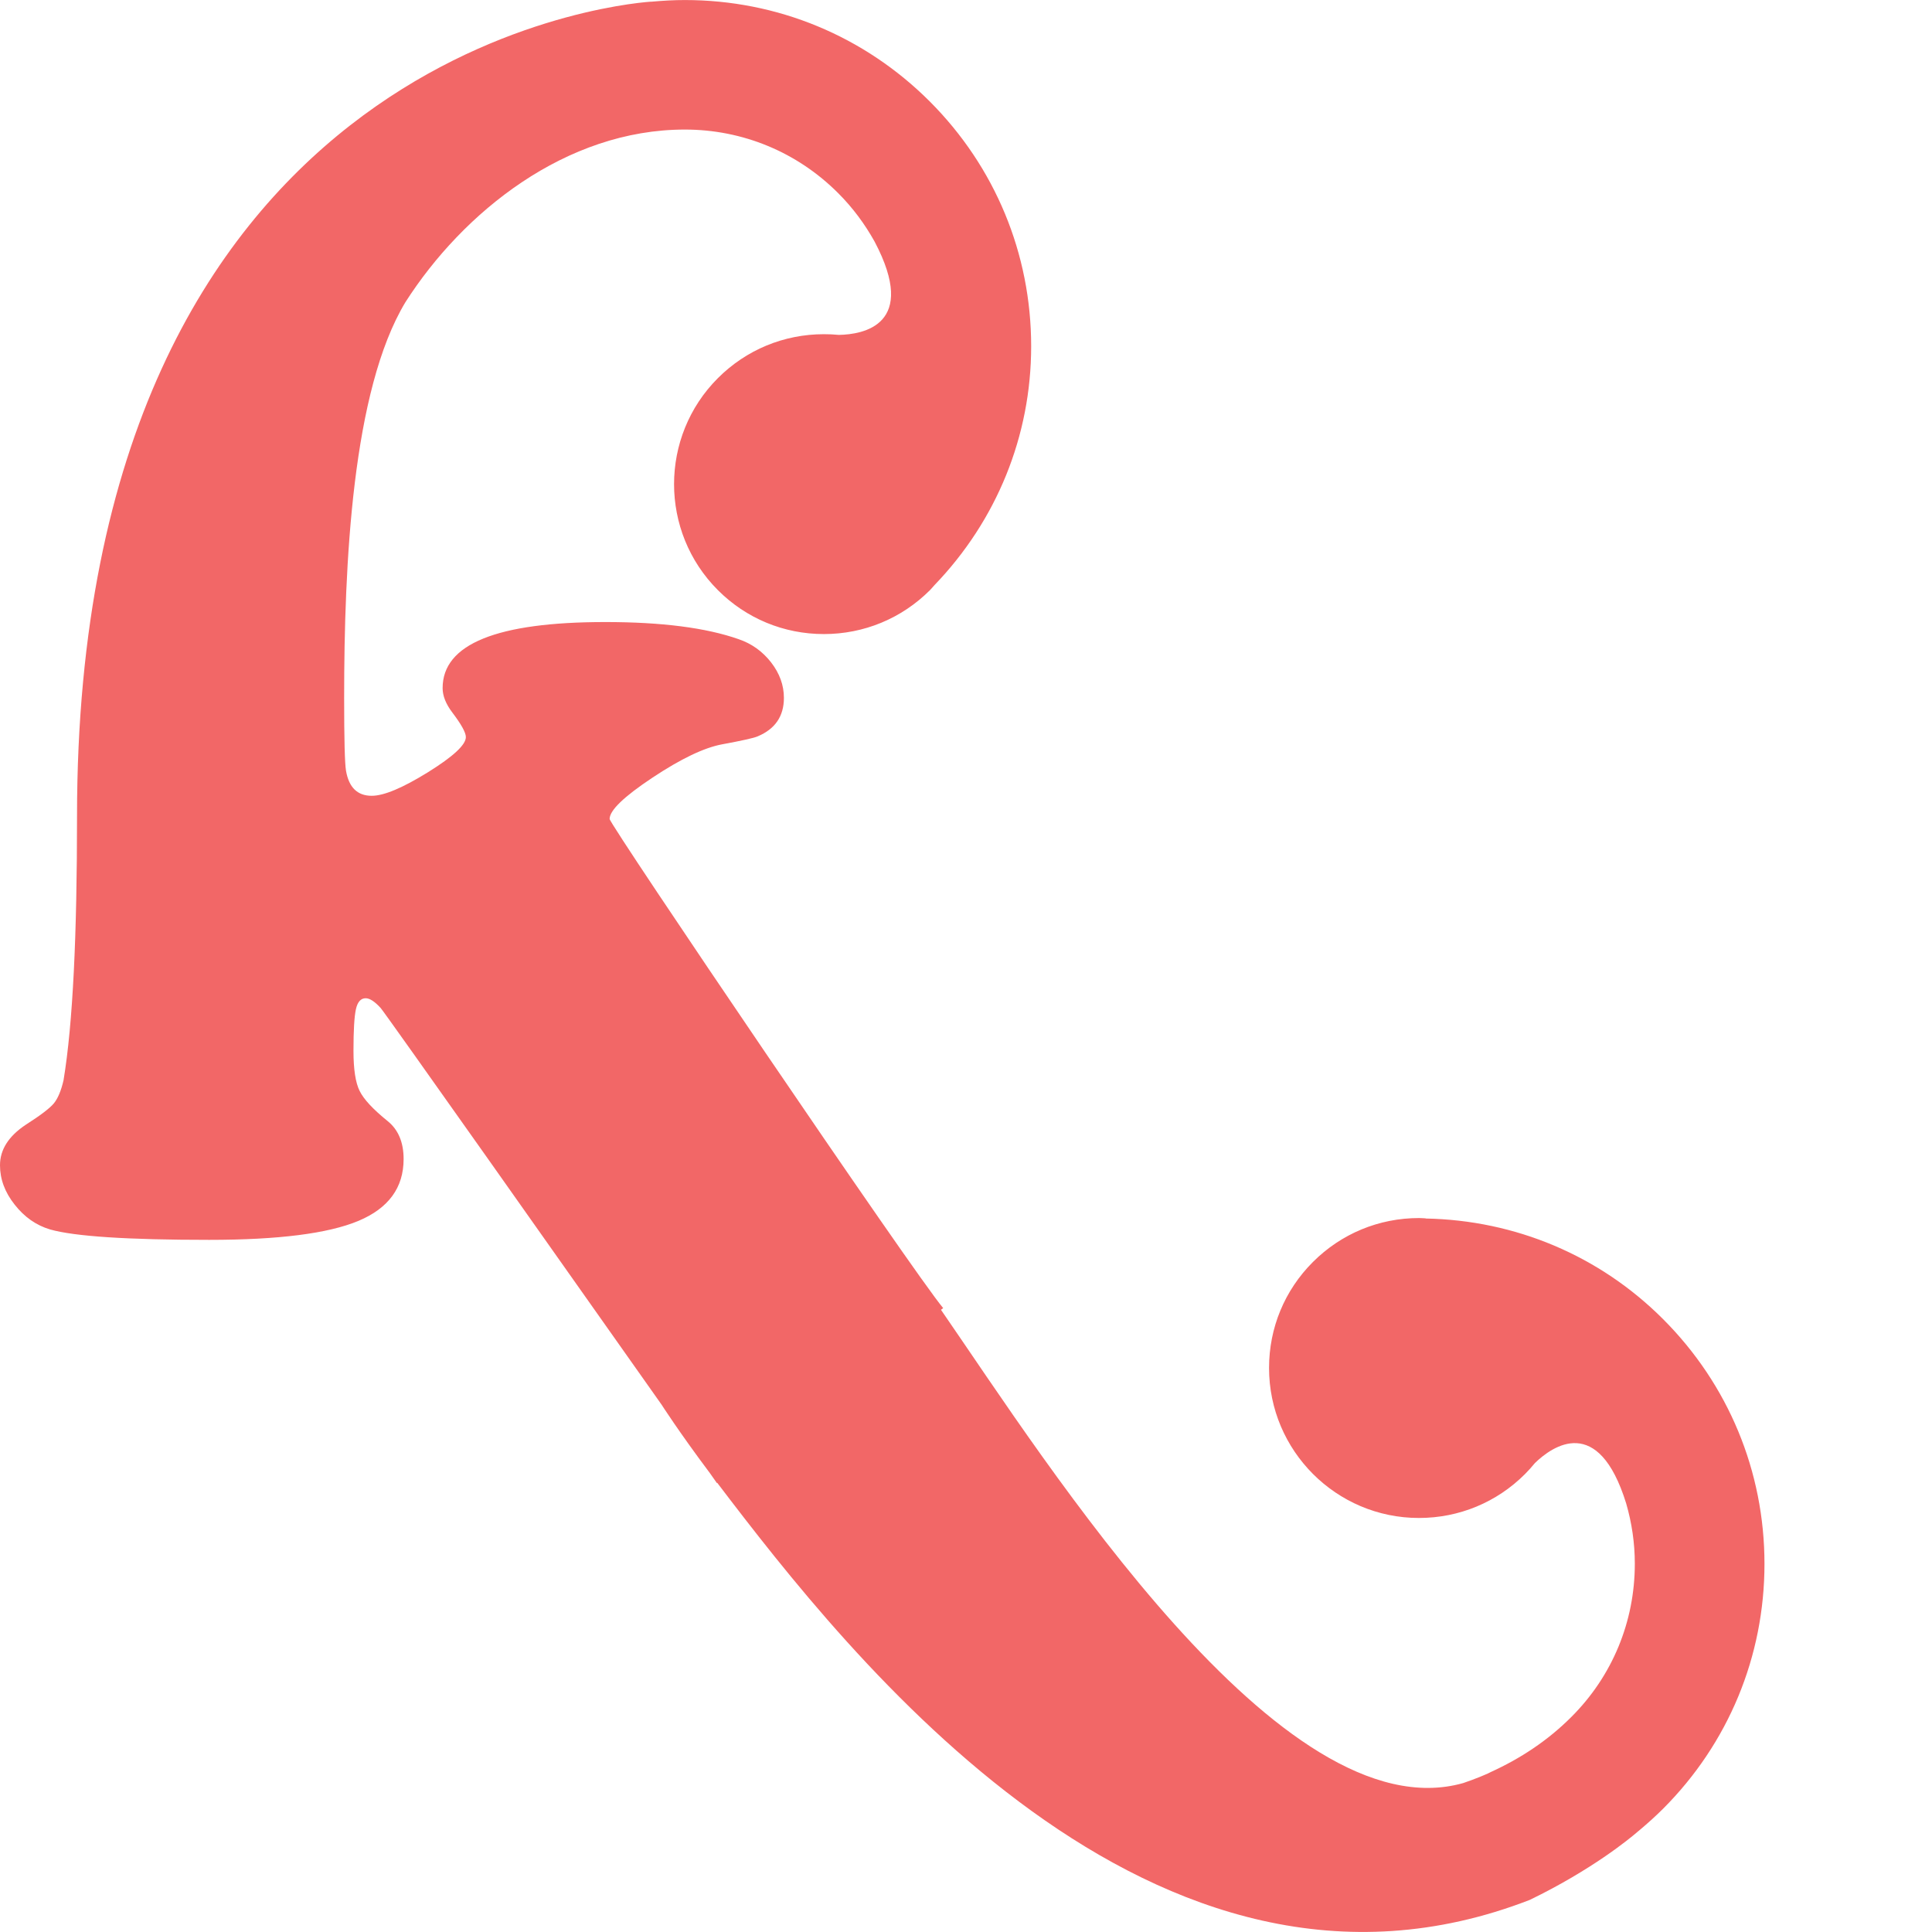
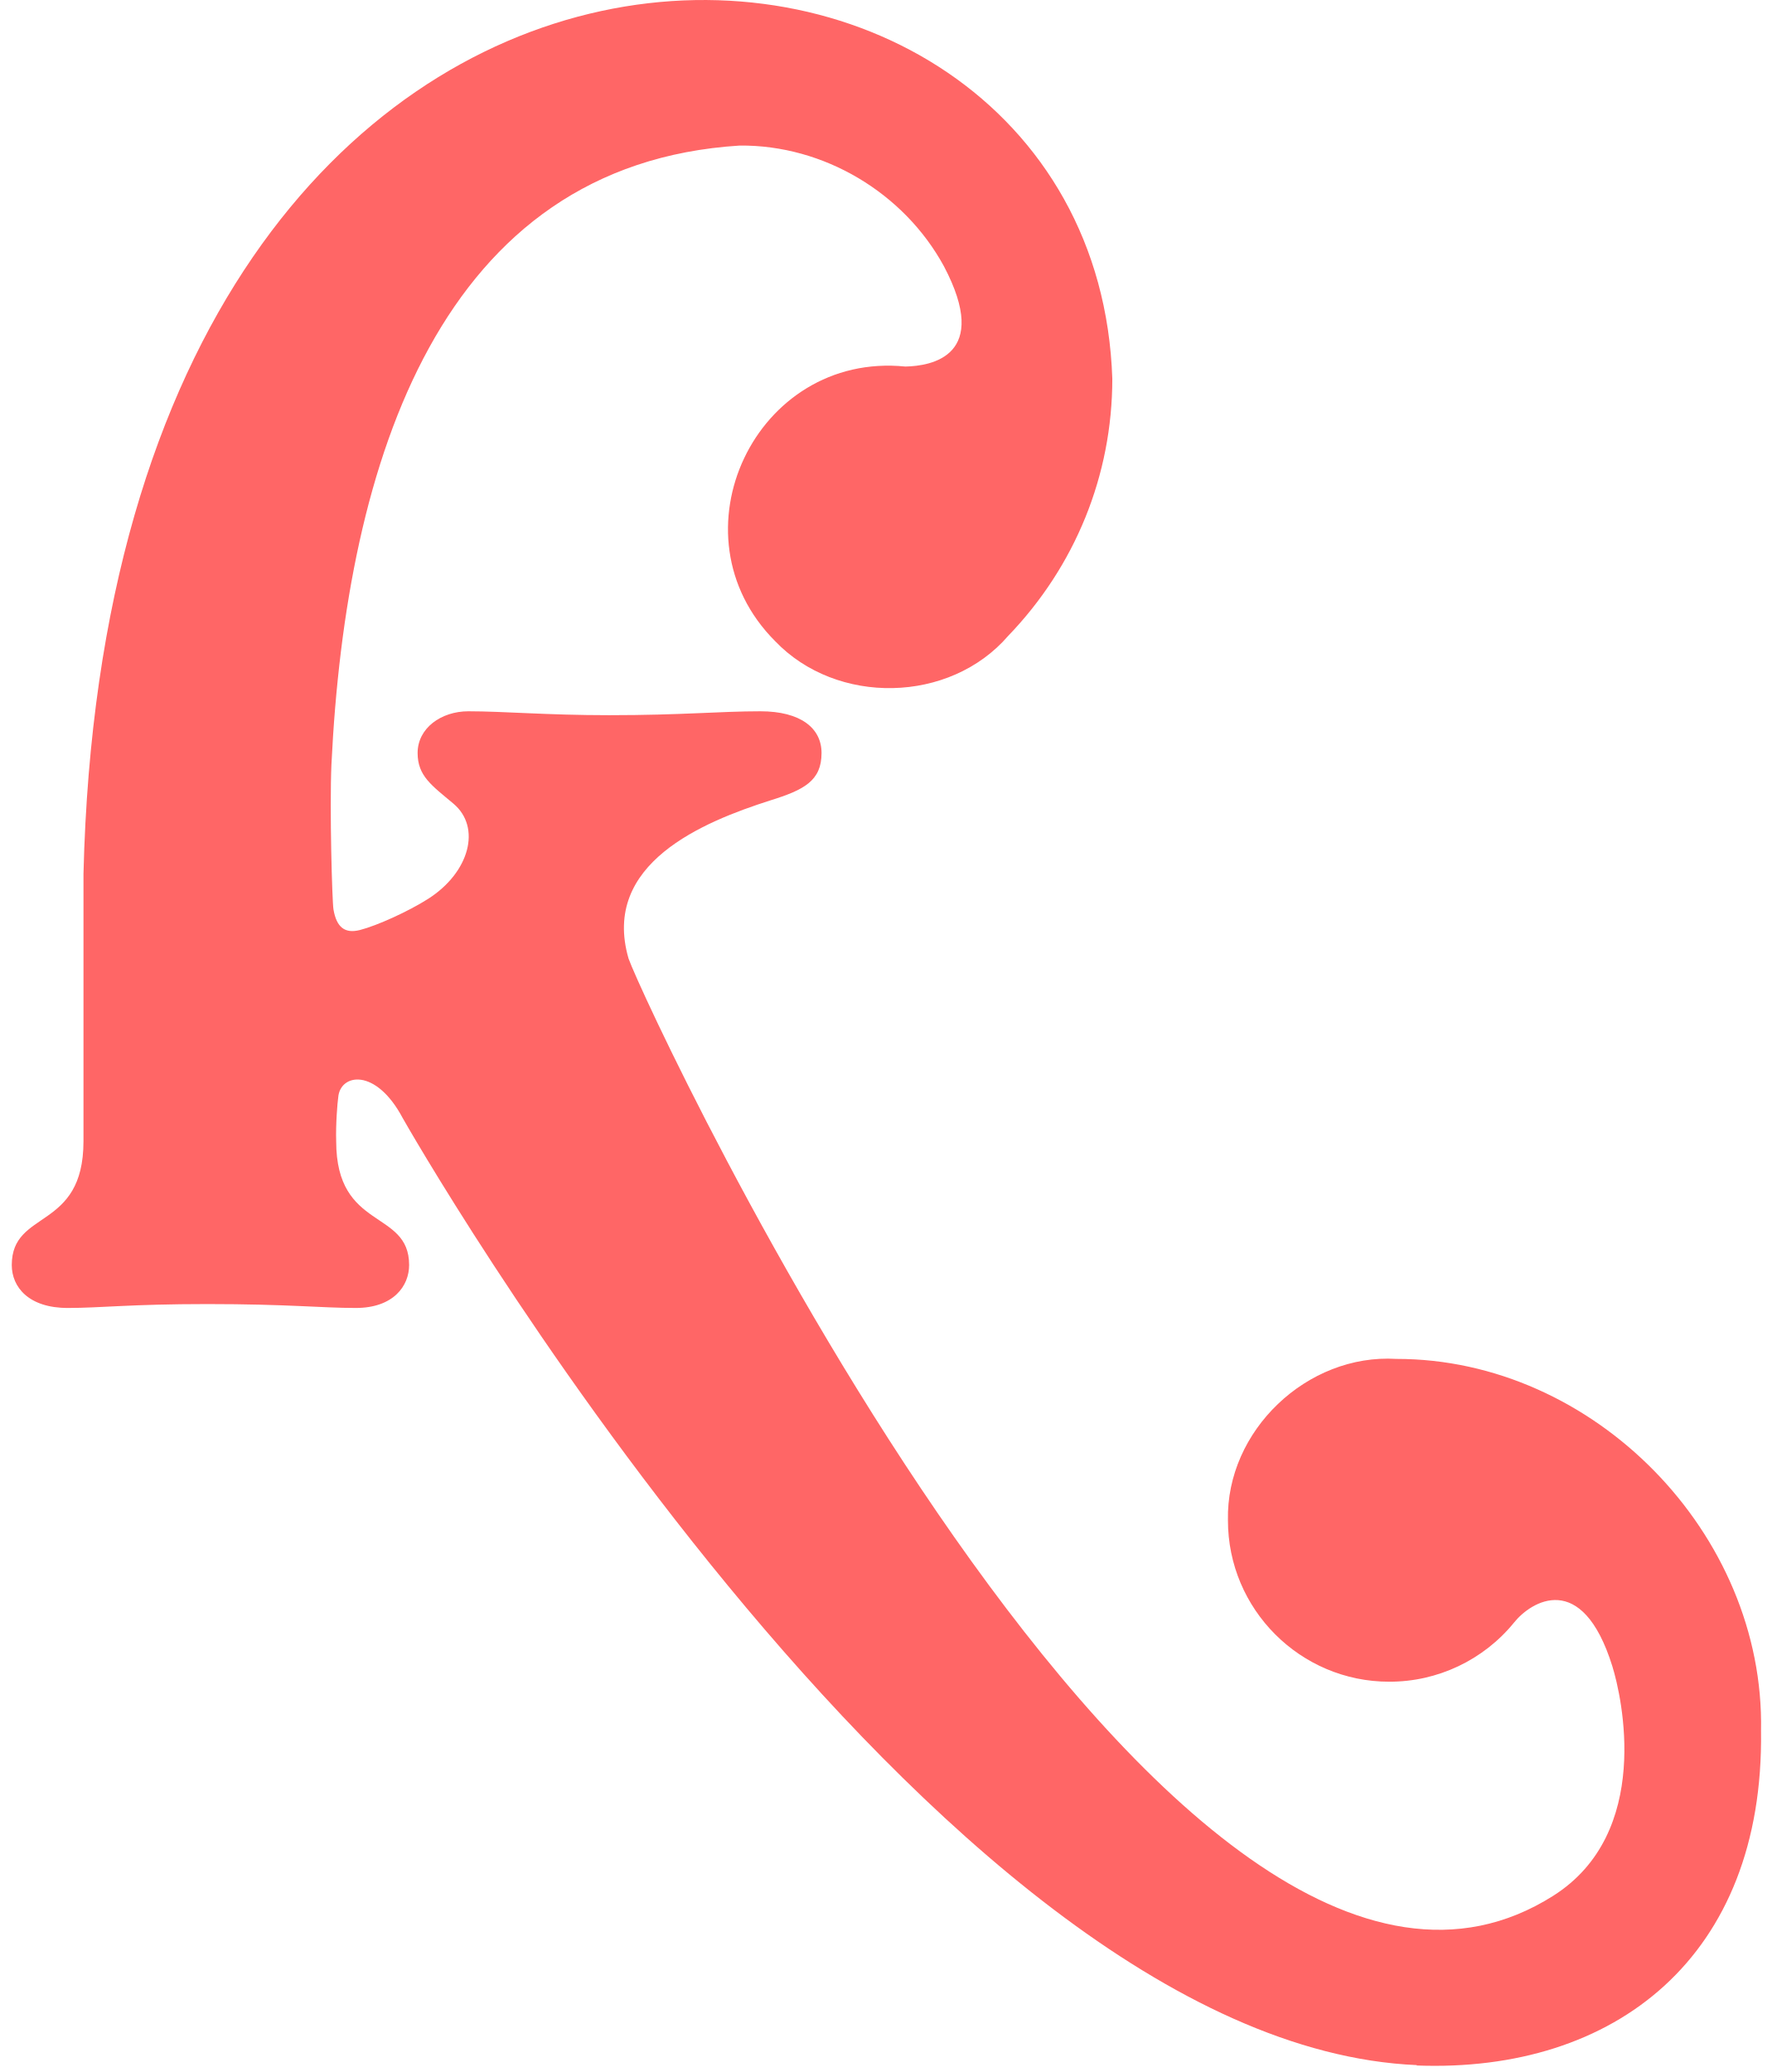
- <svg xmlns="http://www.w3.org/2000/svg" width="100" height="100" version="1.1" viewBox="0 0 100 100">
-   <defs>
-     <style>
-       .cls-1 {
-         fill: #f26767;
-       }
-     </style>
-   </defs>
-   <g>
-     <g id="Layer_1">
-       <path class="cls-1" d="M73.792,63.062c-.112-.004-.227-.016-.343-.016-2.076,0-4.025.808-5.492,2.274s-2.272,3.412-2.271,5.488c0,4.278,3.48,7.762,7.756,7.762,2.076,0,4.025-.806,5.49-2.271.184-.186.357-.377.519-.576.899-.868,3.279-2.563,4.72,2.096.291,1.003.447,2.048.447,3.121,0,2.997-1.165,5.814-3.285,7.929-1.23,1.232-2.654,2.162-4.18,2.856-.18.1-.371.162-.556.247-.285.116-.576.221-.867.321-9.405,2.65-21.485-16.471-27.025-24.498l.114-.088c-1.544-1.833-17.265-25.023-17.265-25.318,0-.445.738-1.155,2.218-2.138,1.478-.981,2.68-1.554,3.606-1.725,1.033-.191,1.647-.327,1.835-.411.909-.379,1.362-1.045,1.362-1.994,0-.654-.223-1.268-.664-1.837-.445-.57-1.005-.971-1.681-1.201-1.687-.592-3.983-.886-6.9-.886-5.612,0-8.42,1.139-8.42,3.418,0,.403.167.824.505,1.268.463.612.698,1.035.698,1.268,0,.401-.656,1.007-1.964,1.821-1.31.81-2.276,1.218-2.91,1.218-.74,0-1.181-.433-1.33-1.298-.064-.379-.096-1.635-.096-3.767,0-6.94.415-15.909,3.169-20.48,2.982-4.665,8.298-8.939,14.467-8.939,2.998,0,5.813,1.169,7.929,3.285.76.758,1.388,1.609,1.895,2.521,2.276,4.316-.608,4.8-1.855,4.822-.257-.026-.515-.036-.772-.036-2.074,0-4.021.808-5.488,2.274-3.025,3.025-3.025,7.949,0,10.973,1.466,1.468,3.412,2.274,5.486,2.274s4.023-.806,5.492-2.274c.082-.082.15-.169.229-.255,3.223-3.348,5.008-7.722,5.008-12.367,0-4.786-1.865-9.284-5.249-12.672-3.388-3.386-7.886-5.249-12.674-5.249-.57,0-1.129.032-1.687.082h0s-.024,0-.056.004h-.044C31.786.229,3.987,2.971,3.987,42.234c0,6.164-.211,10.723-.698,13.677-.126.55-.297.951-.503,1.201-.213.255-.698.624-1.456,1.107-.888.592-1.33,1.288-1.33,2.094,0,.716.249,1.396.76,2.04.505.644,1.117,1.071,1.835,1.284,1.268.359,4.009.538,8.229.538,3.588,0,6.16-.327,7.726-.981,1.56-.654,2.341-1.719,2.341-3.201,0-.865-.275-1.518-.822-1.962-.76-.614-1.244-1.133-1.456-1.568-.213-.429-.317-1.123-.317-2.074,0-1.055.042-1.771.126-2.152.084-.379.255-.568.505-.568.211,0,.469.169.776.505.227.251,9.659,13.613,14.541,20.532,0,0,.886,1.388,2.497,3.538.233.329.367.521.367.521l.016-.014c6.821,8.966,22.572,29.143,42.058,21.587h0c3.215-1.558,5.171-3.173,5.568-3.516.01-.008.02-.018.032-.028.026-.02.046-.036.046-.036h0c.429-.361.848-.734,1.252-1.137,3.382-3.384,5.249-7.886,5.249-12.674s-1.867-9.286-5.249-12.67c-3.283-3.285-7.638-5.119-12.287-5.207l-.002-.01h-.001Z" />
-     </g>
-   </g>
+ <svg xmlns="http://www.w3.org/2000/svg" viewBox="0 0 112 130.61">
+   <path fill="#ff6666" d="M 88.02 85.66 C 82.395 85.32 77.277 90.184 77.402 95.832 C 77.398 101.441 81.961 106.008 87.566 106.008 C 90.621 106.016 93.52 104.637 95.441 102.273 C 96.5 100.953 99.723 98.922 101.629 105.023 C 102.238 106.98 104.168 115.531 97.91 119.5 C 73.832 134.773 40.754 63.668 39.621 60.426 C 37.875 54.43 44.34 51.801 48.547 50.457 C 50.68 49.793 51.785 49.223 51.785 47.465 C 51.785 45.902 50.473 44.836 47.926 44.836 C 45.379 44.836 42.992 45.082 38.395 45.082 C 34.453 45.082 31.742 44.836 29.527 44.836 C 27.801 44.836 26.324 45.902 26.324 47.465 C 26.324 48.922 27.223 49.516 28.578 50.656 C 30.359 52.148 29.598 55 26.98 56.664 C 25.742 57.453 23.758 58.352 22.684 58.625 C 21.742 58.863 21.215 58.461 21.02 57.328 C 20.934 56.828 20.773 50.996 20.891 48.203 C 21.82 28.953 27.812 10.355 46.625 9.176 C 51.918 9.125 56.98 12.152 59.5 16.785 C 62.484 22.441 58.703 23.074 57.066 23.105 C 47.625 22.156 42.148 33.699 48.863 40.418 C 52.746 44.48 59.867 44.352 63.551 40.082 C 67.773 35.695 70.113 29.961 70.113 23.875 C 68.98 -10.363 6.914 -14.098 5.262 55.094 L 5.262 71.941 C 5.262 77.605 0.742 76.211 0.742 79.742 C 0.742 81.137 1.812 82.449 4.273 82.449 C 6.328 82.449 8.215 82.203 13.062 82.203 C 18.152 82.203 20.289 82.449 22.422 82.449 C 24.805 82.449 25.789 81.055 25.789 79.742 C 25.789 76.211 21.191 77.605 21.191 71.941 C 21.156 70.887 21.27 69.5 21.32 69.168 C 21.441 67.684 23.68 67.277 25.379 70.469 C 25.559 70.805 58.574 128.859 89.312 130.176 L 89.289 130.199 C 101.809 130.68 111.203 123.336 111.004 109.109 C 111.254 96.68 100.469 85.648 88.02 85.66 " />
</svg>
